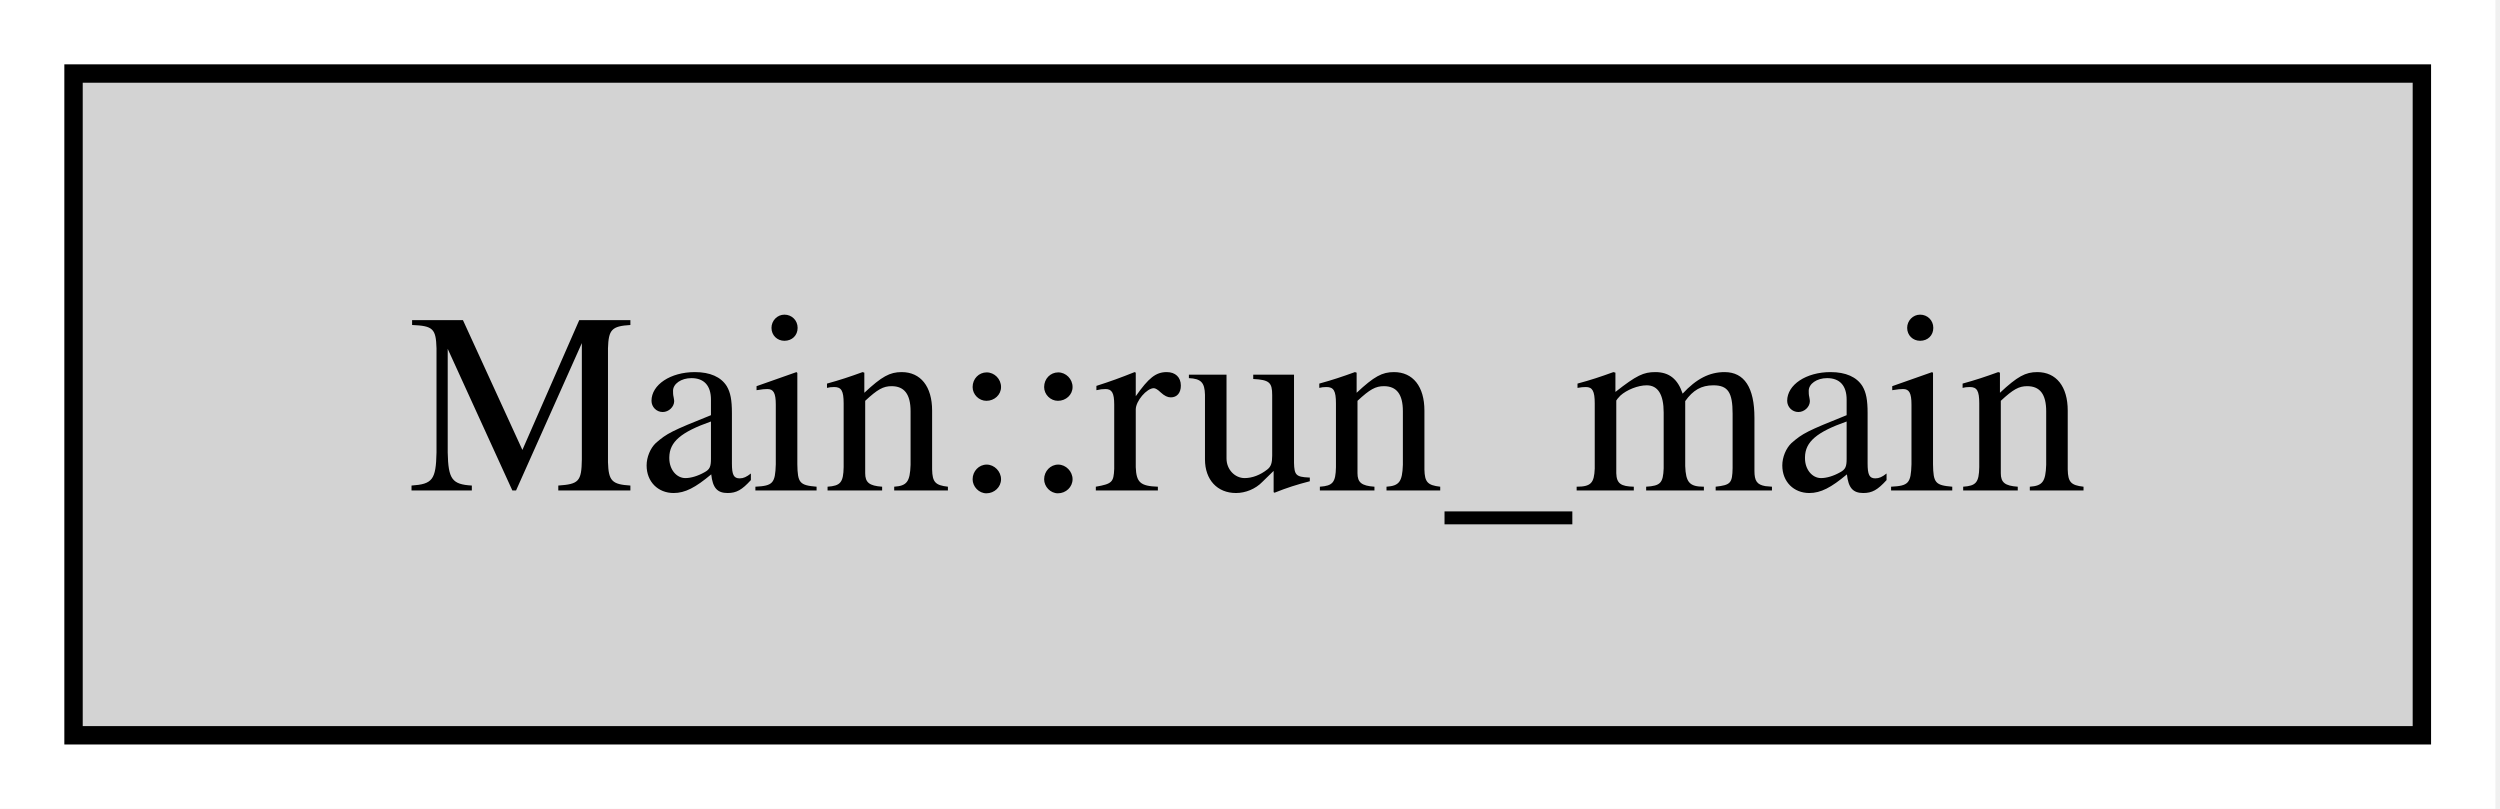
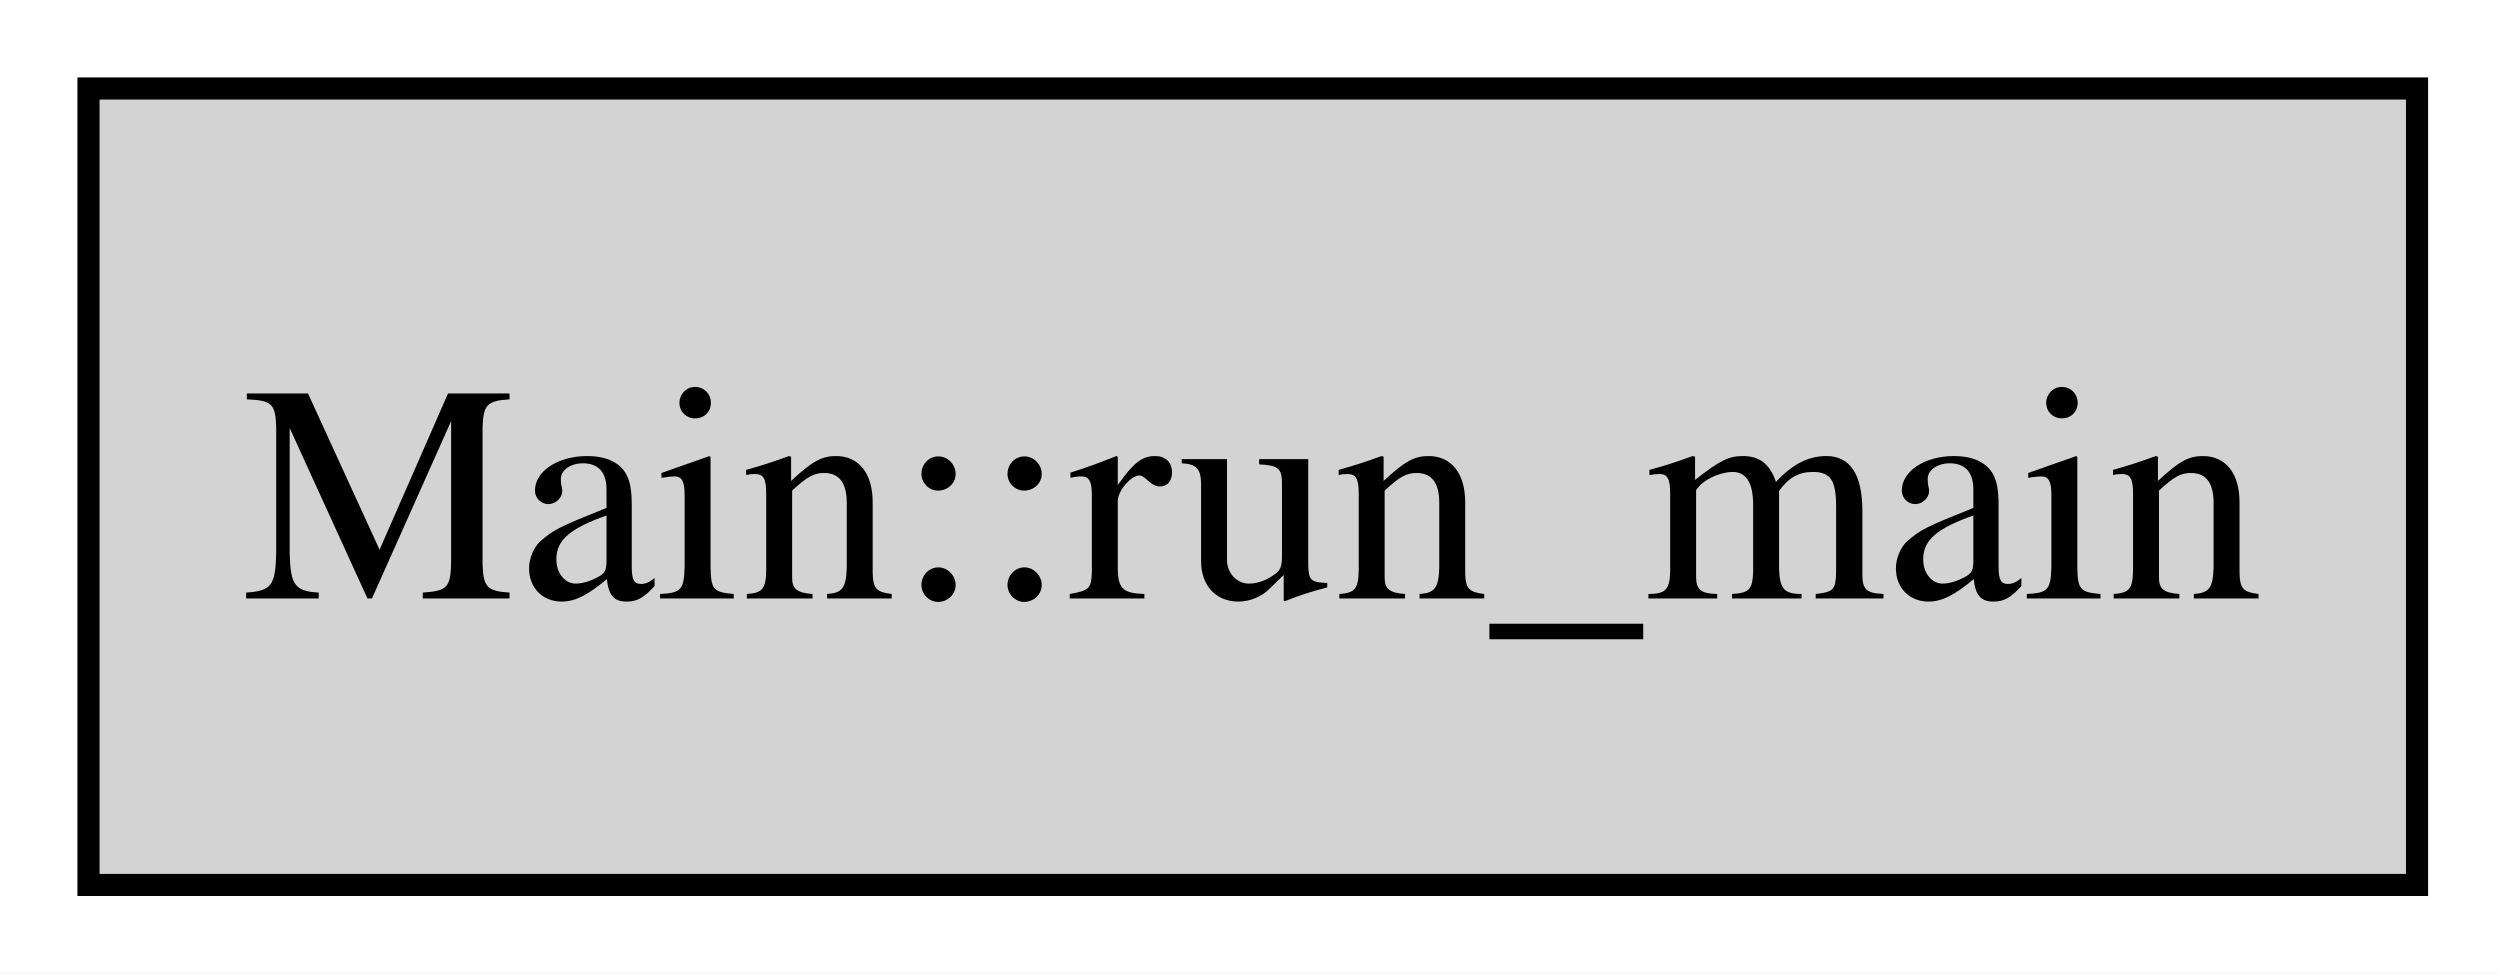
- <svg xmlns="http://www.w3.org/2000/svg" xmlns:xlink="http://www.w3.org/1999/xlink" width="136pt" height="44pt" viewBox="0.00 0.00 136.00 44.00">
+ <svg xmlns="http://www.w3.org/2000/svg" xmlns:xlink="http://www.w3.org/1999/xlink" width="113pt" height="44pt" viewBox="0.00 0.00 113.00 44.00">
  <g id="graph0" class="graph" transform="scale(1 1) rotate(0) translate(4 40)">
-     <polygon fill="white" stroke="none" points="-4,4 -4,-40 131.75,-40 131.75,4 -4,4" />
+     <polygon fill="white" stroke="none" points="-4,4 -4,-40 109.25,-40 109.25,4 -4,4" />
    <g id="node1" class="node">
      <g id="a_node1">
        <a xlink:title="bevy_app::main_schedule::Main::run_main">
-           <polygon fill="lightgrey" stroke="black" points="127.75,-36 0,-36 0,0 127.75,0 127.75,-36" />
-           <text xml:space="preserve" text-anchor="middle" x="63.88" y="-13.32" font-family="Times,serif" font-size="14.00">Main::run_main</text>
+           <polygon fill="lightgrey" stroke="black" points="105.25,-36 0,-36 0,0 105.25,0 105.25,-36" />
+           <text xml:space="preserve" text-anchor="middle" x="52.62" y="-12.95" font-family="Times,serif" font-size="14.00">Main::run_main</text>
        </a>
      </g>
    </g>
  </g>
</svg>
